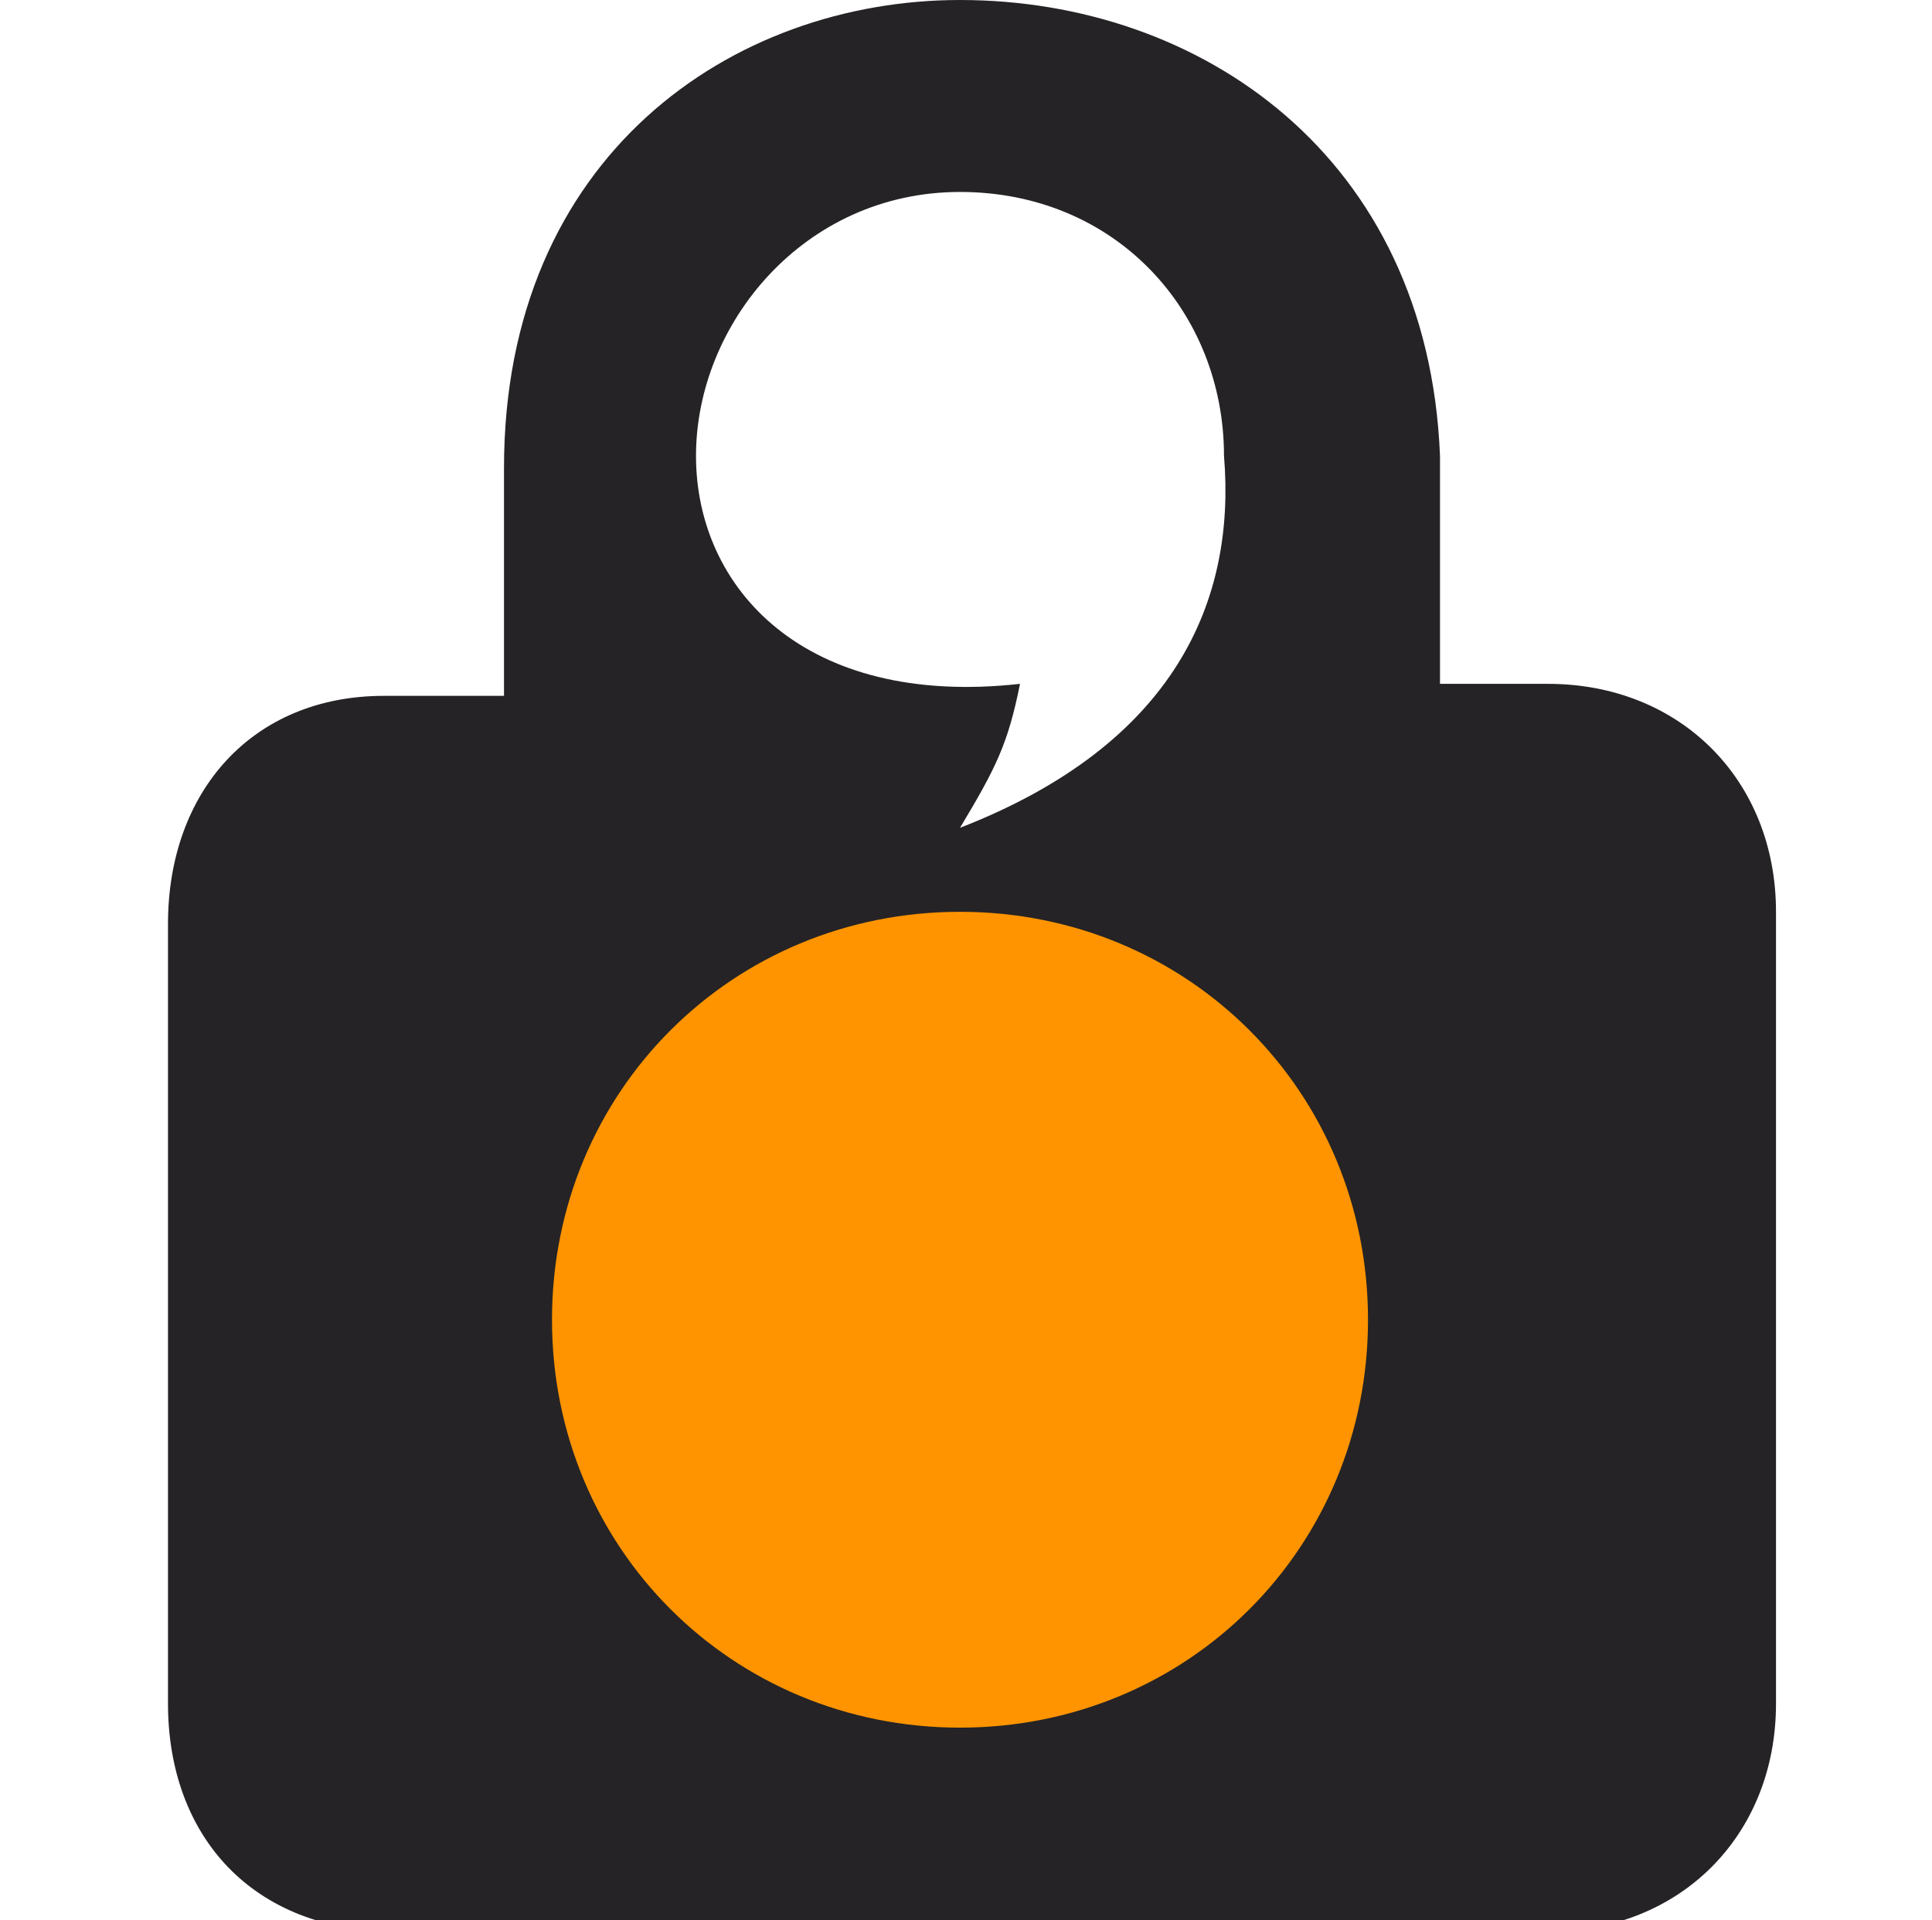
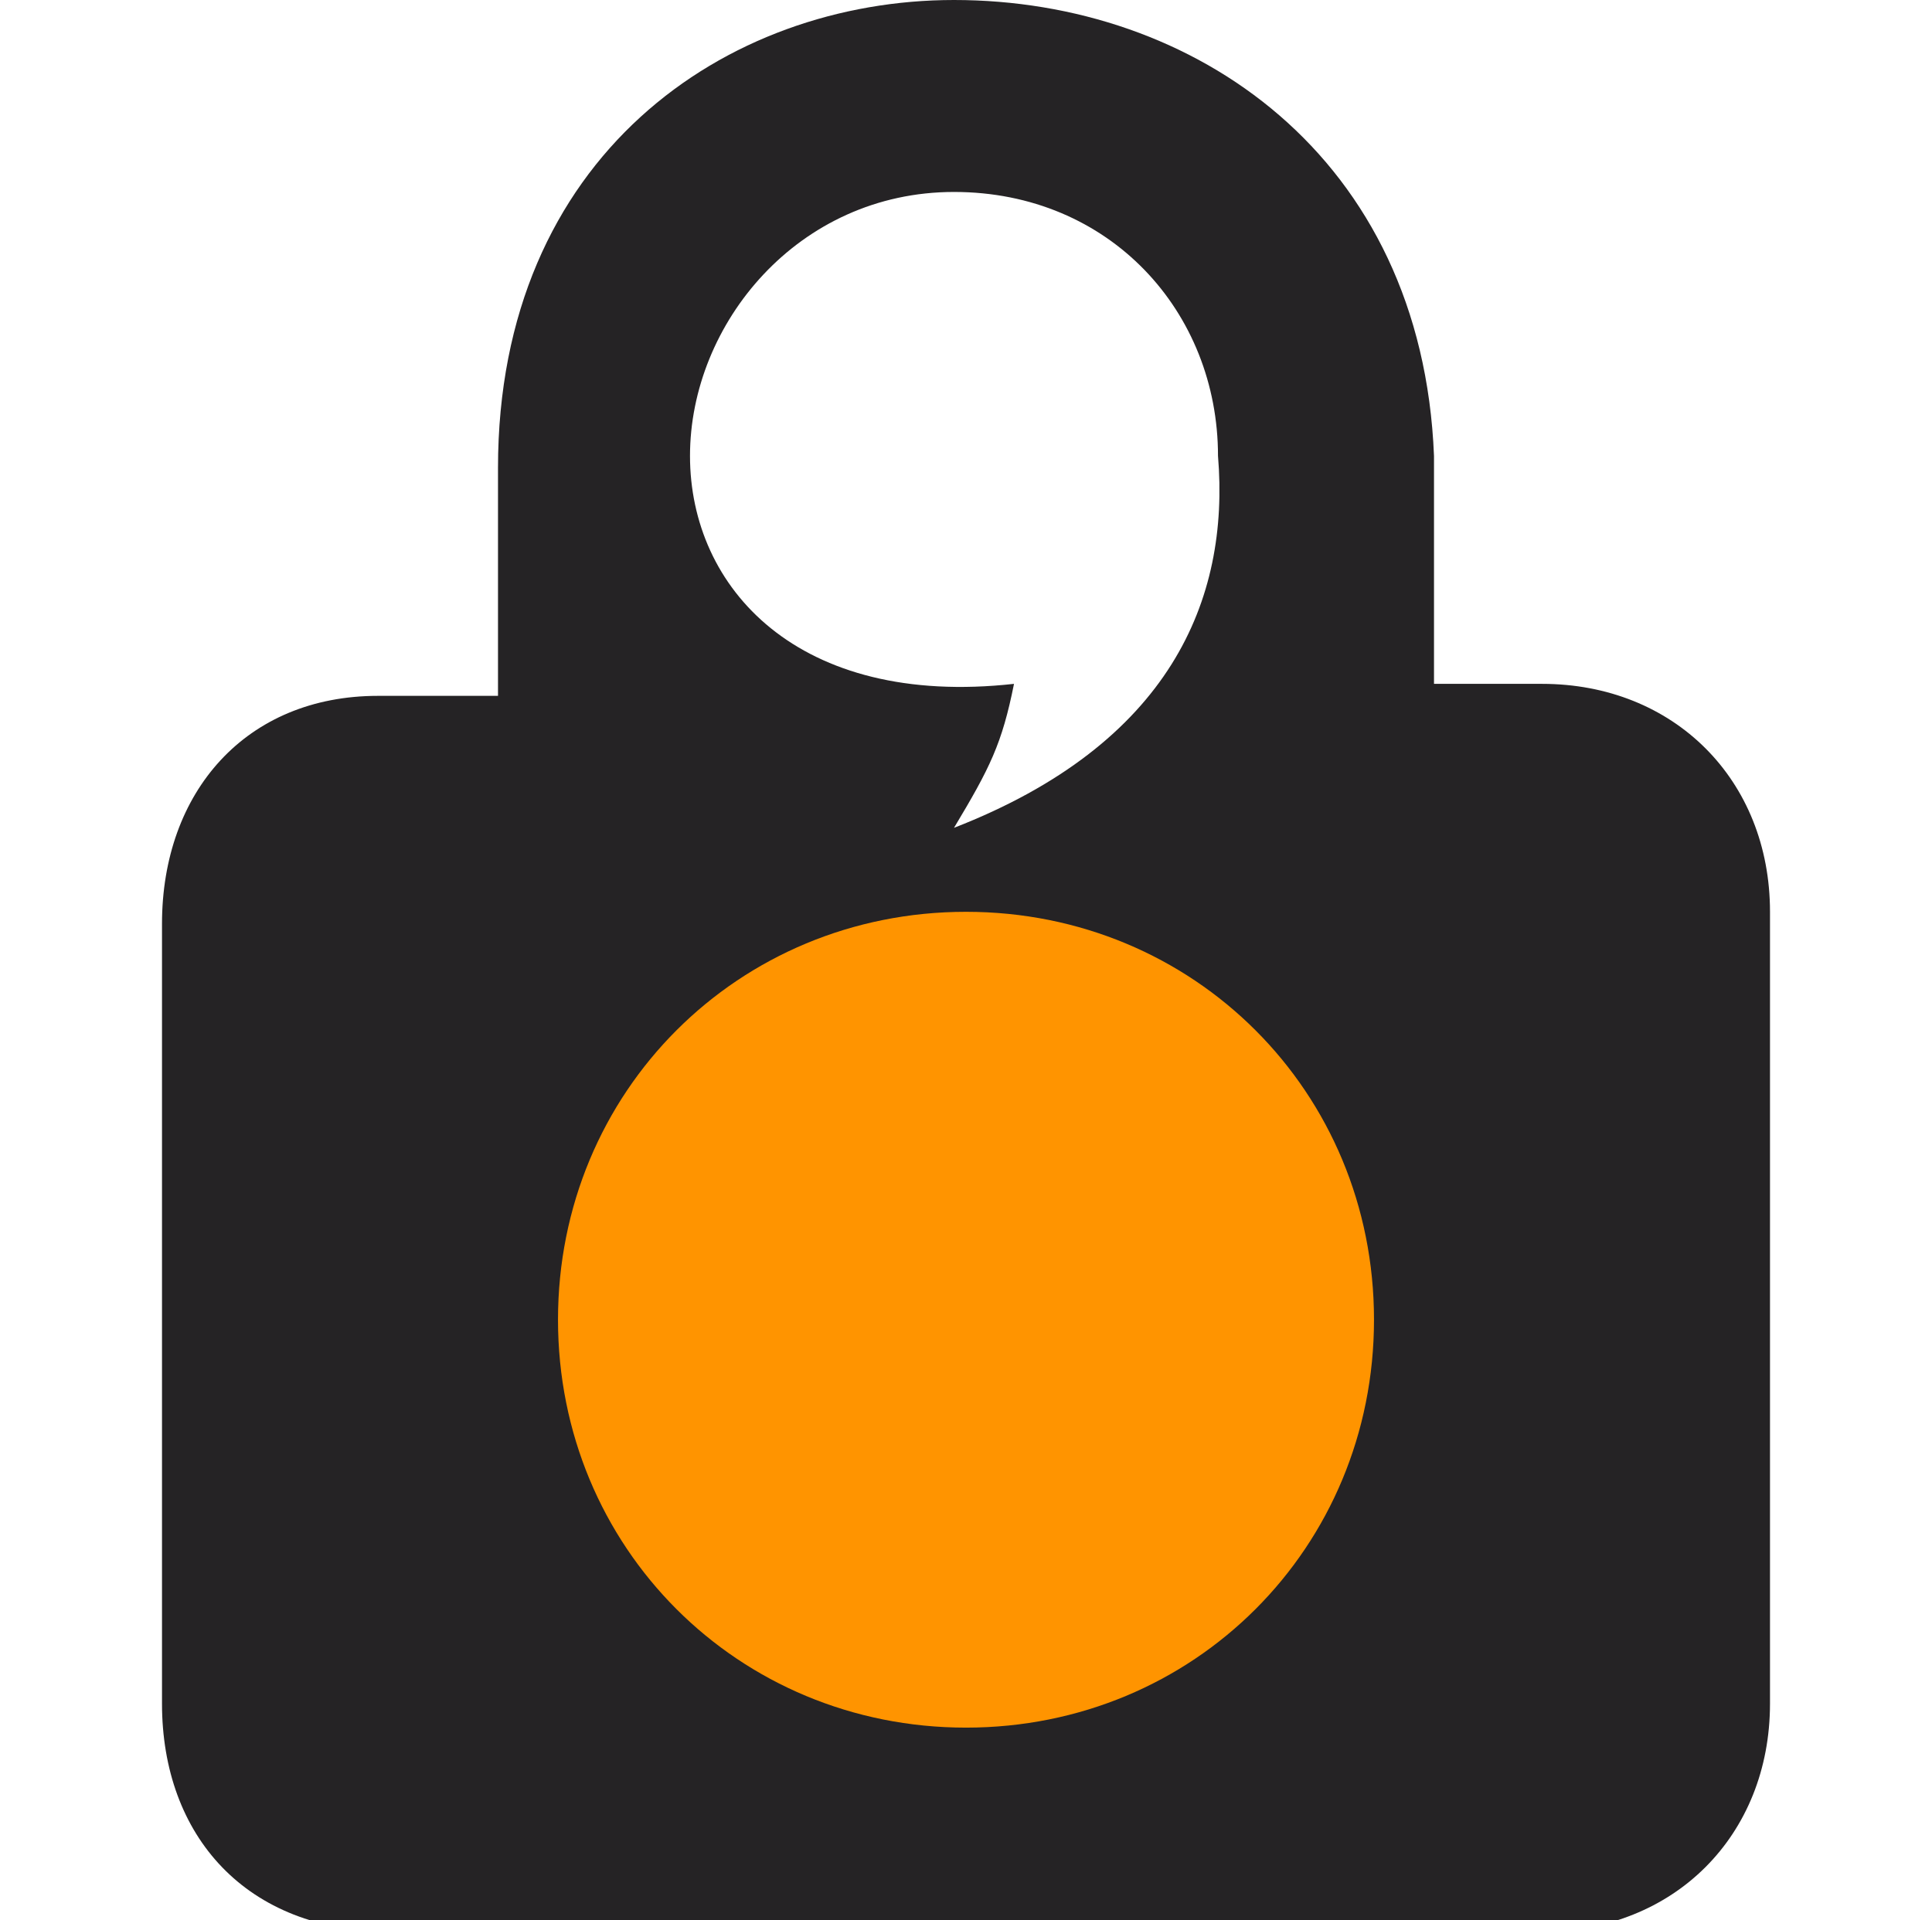
<svg xmlns="http://www.w3.org/2000/svg" version="1.1" id="Layer_1" x="0px" y="0px" viewBox="0 0 16.1 16" enable-background="new 0 0 16.1 16" xml:space="preserve">
-   <path fill="#252325" d="M8,0C6.1,0,4.2,1.3,4.2,3.9v1.9h-1c-1.1,0-1.8,0.8-1.8,1.9v6.5c0,1.1,0.7,1.9,1.9,1.9l9.6,0  c1.1,0,1.9-0.8,1.9-1.9V7.6c0-1.1-0.8-1.9-1.9-1.9h-0.9l0-1.9C11.9,1.3,10,0,8,0z M8,1.6c1.3,0,2.2,1,2.2,2.2C10.3,5,9.8,6.2,8,6.9  c0.3-0.5,0.4-0.7,0.5-1.2C6.7,5.9,5.8,4.9,5.8,3.8S6.7,1.6,8,1.6z" />
-   <path fill="#ff9400" d="M11.4,11c0,1.9-1.5,3.4-3.4,3.4c-1.9,0-3.4-1.5-3.4-3.4c0-1.9,1.5-3.4,3.4-3.4C9.9,7.6,11.4,9.1,11.4,11" />
+   <path fill="#252325" d="M7.95,0 c-1.9,0-3.8,1.3-3.8,3.9 v 1.9 h-1 c-1.1,0-1.8,0.8-1.8,1.9 v 6.5 c 0,1.1 0.7,1.9 1.9,1.9 h 9.6 c 1.1,0 1.9,-0.8 1.9,-1.9 V 7.6 c 0,-1.1-0.8,-1.9-1.9,-1.9 h-0.9 V 3.8 C 11.85,1.3 9.95,0 7.95,0 Z m 0,1.6 c 1.3,0 2.2,1 2.2,2.2 0.1,1.2-0.4,2.4-2.2,3.1 0.3,-0.5 0.4,-0.7 0.5,-1.2-1.8,0.2-2.7,-0.8-2.7,-1.9 0,-1.1 0.9,-2.2 2.2,-2.2 z" />
+   <path fill="#ff9400" d="M11.45,11 c 0,1.9-1.5,3.4-3.4,3.4-1.9,0-3.4,-1.5-3.4,-3.4 0,-1.9 1.5,-3.4 3.4,-3.4 1.9,0 3.4,1.5 3.4,3.4" />
</svg>
